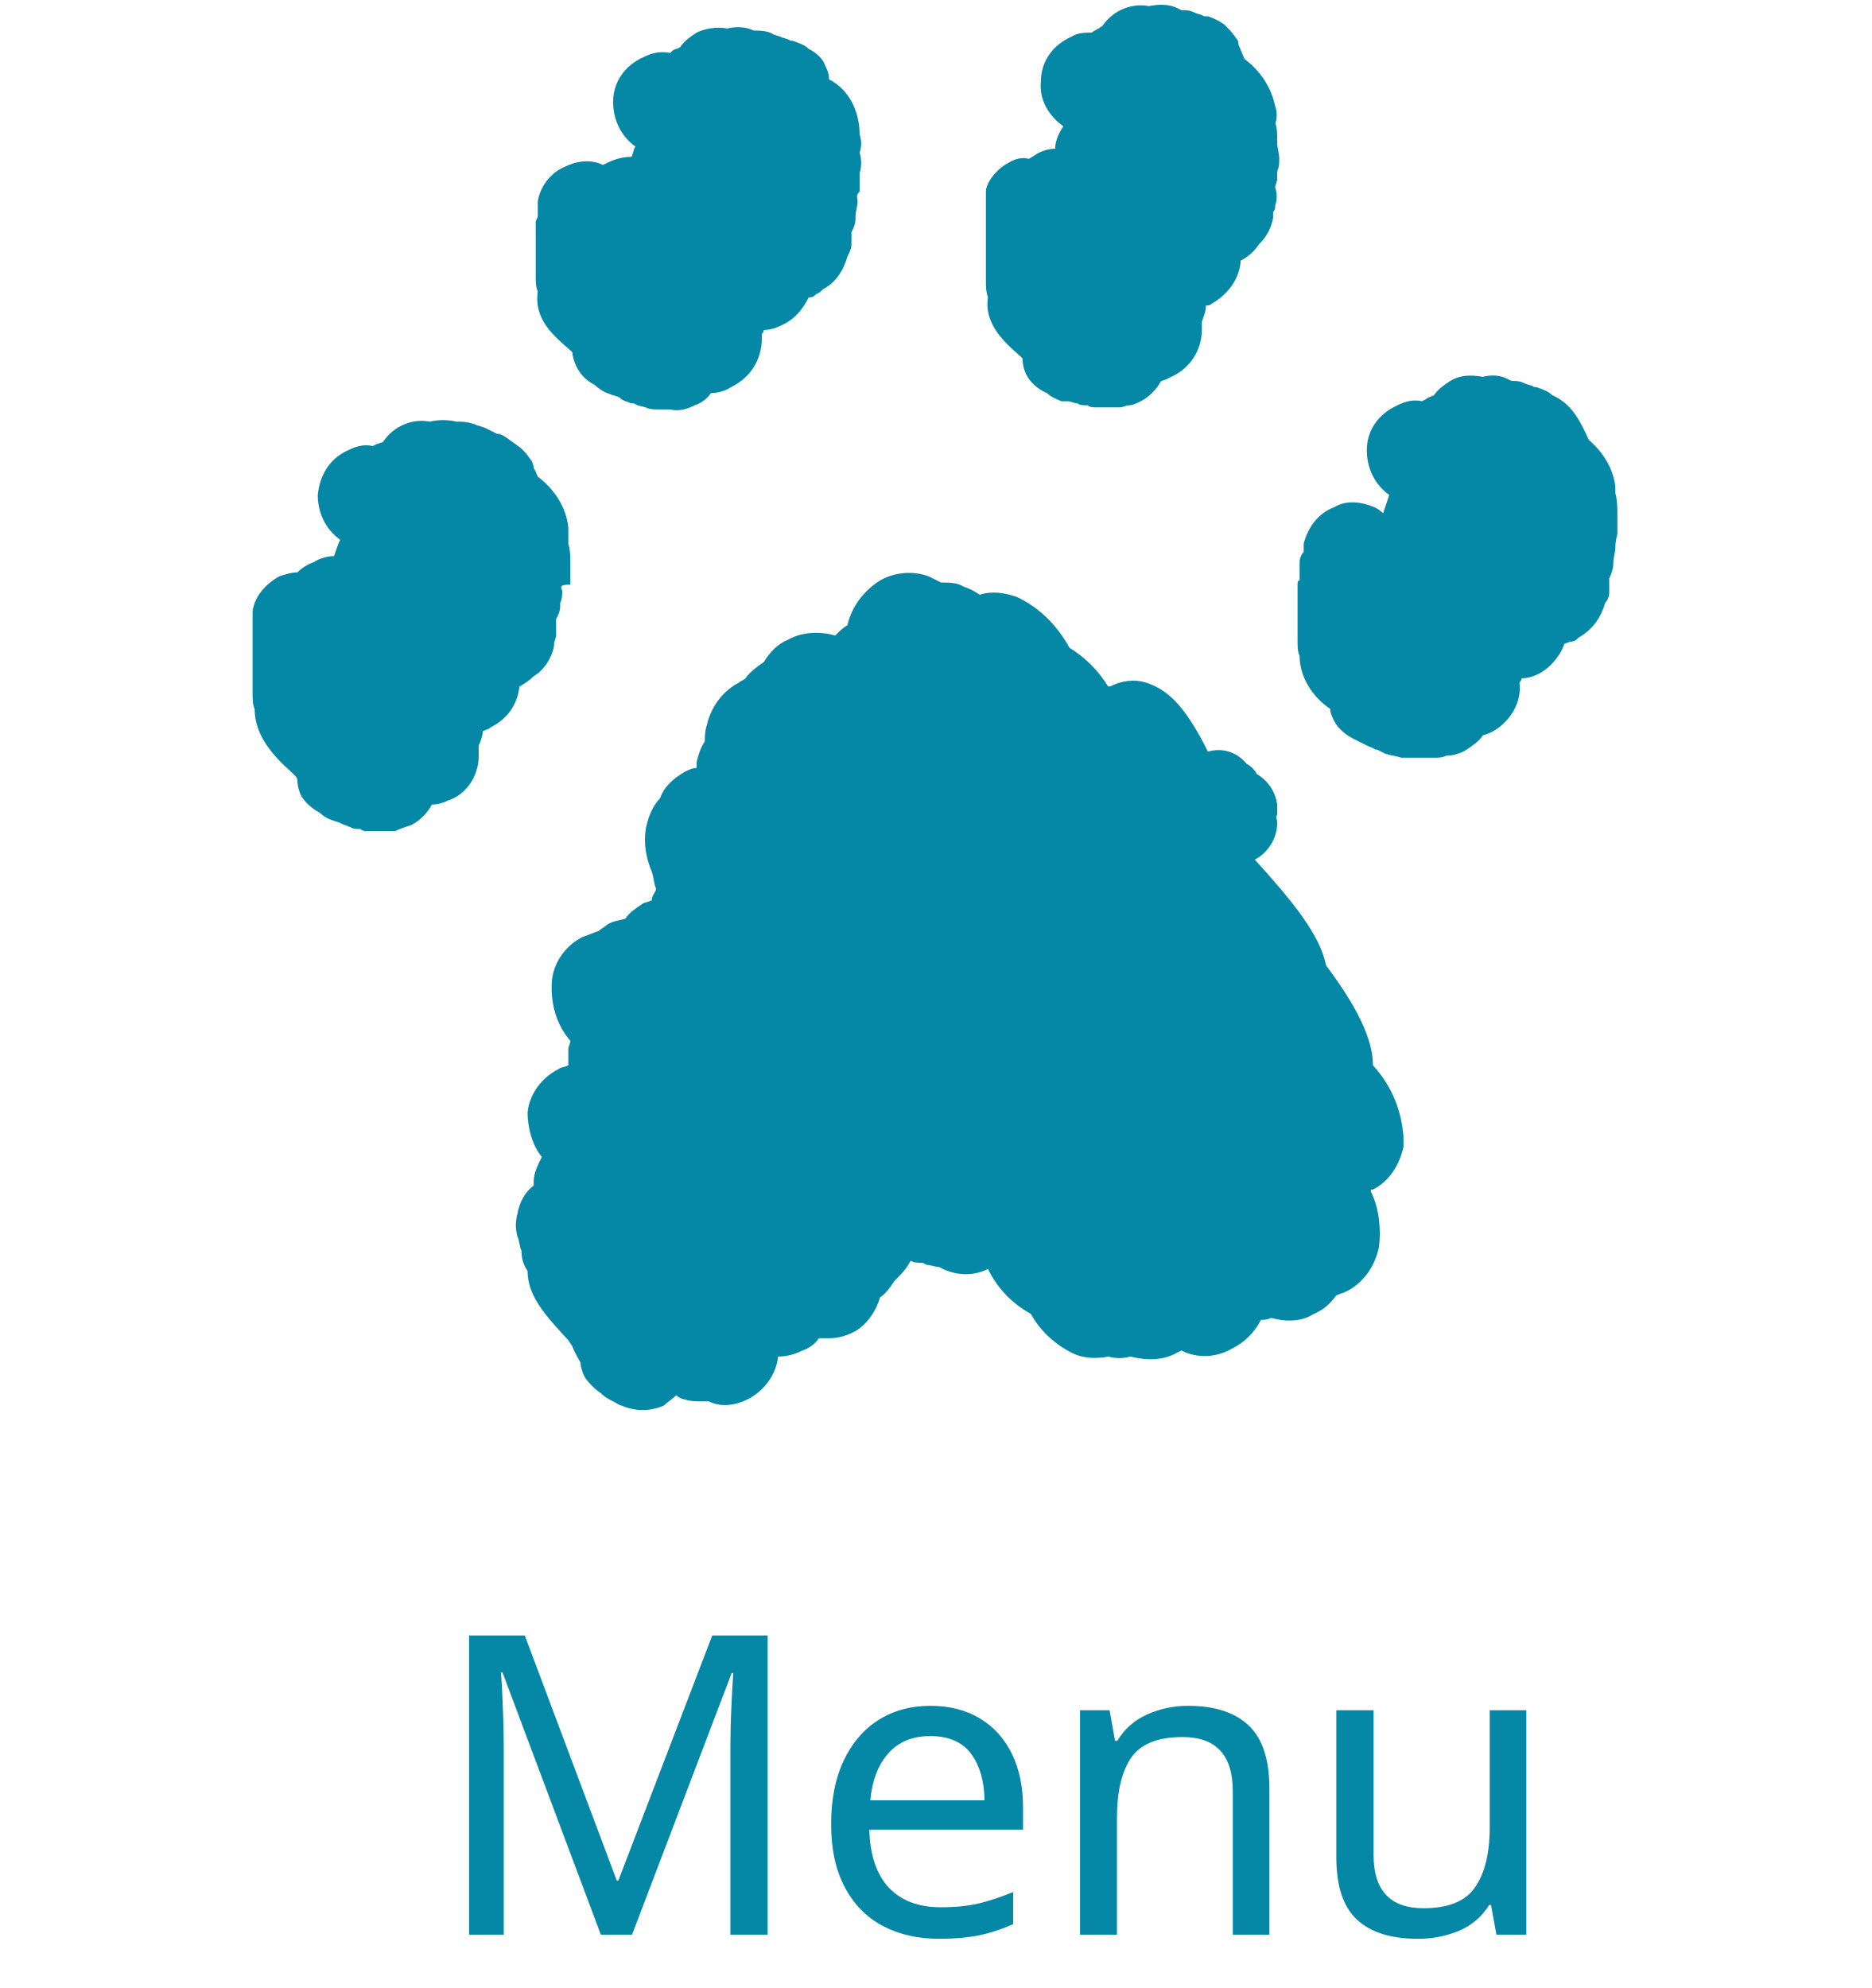
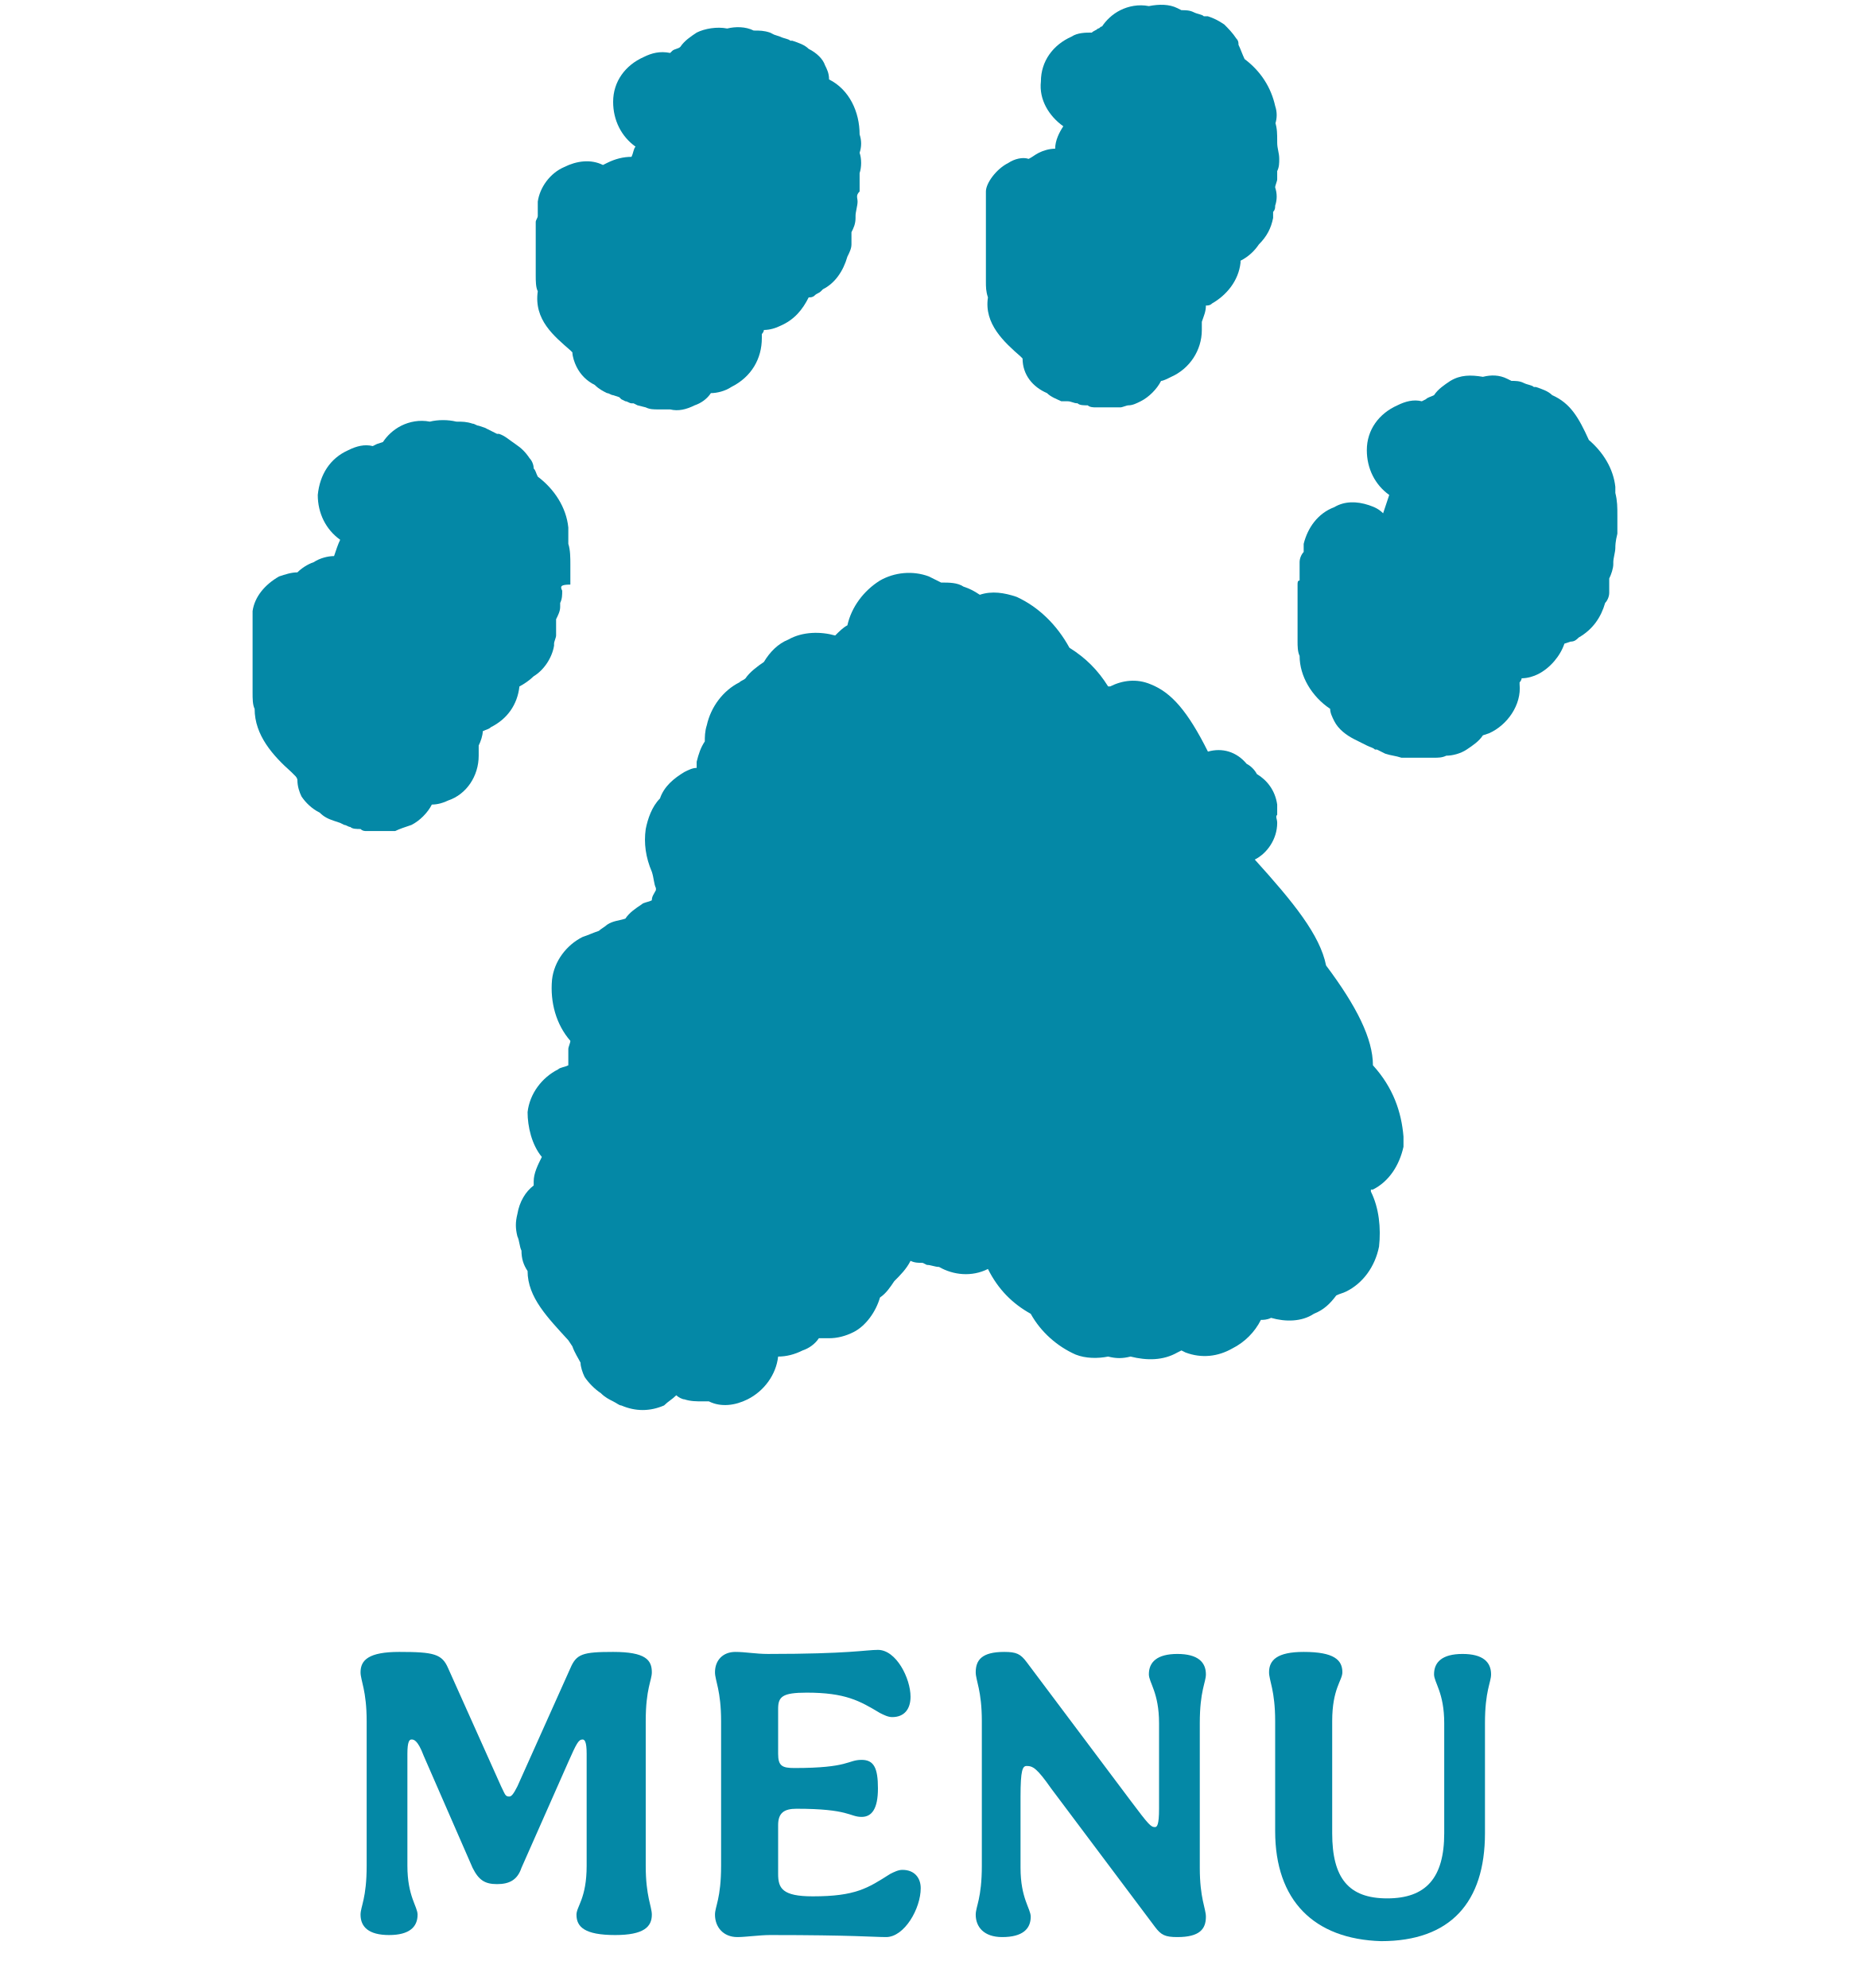
<svg xmlns="http://www.w3.org/2000/svg" version="1.1" id="Layer_1" x="0px" y="0px" viewBox="0 0 91.9 97.6" style="enable-background:new 0 0 91.9 97.6;" xml:space="preserve">
  <style type="text/css">
	.st0{fill:#0488A6;}
- 	.st1{font-family:'AesthetNova-Bold';}
- 	.st2{font-size:20.56px;}
+ 	.st1{enable-background:new    ;}
</style>
  <g id="Layer_2_2_">
    <g id="Paws_1_">
      <g id="paths_1_">
        <path class="st0" d="M27.6,29c0,0.2,0,0.4-0.1,0.6c0,0.1,0,0.1,0,0.2c0,0.2-0.1,0.4-0.2,0.6c0,0.3,0,0.5,0,0.8     c0,0.1-0.1,0.3-0.1,0.4v0.1c-0.1,0.6-0.5,1.2-1,1.5c-0.2,0.2-0.5,0.4-0.7,0.5c-0.1,0.9-0.6,1.6-1.4,2c-0.1,0.1-0.2,0.1-0.4,0.2     c0,0.2-0.1,0.5-0.2,0.7c0,0.2,0,0.3,0,0.5c0,1-0.6,1.9-1.5,2.2c-0.2,0.1-0.5,0.2-0.8,0.2c-0.2,0.4-0.6,0.8-1,1     c-0.3,0.1-0.6,0.2-0.8,0.3c-0.1,0-0.3,0-0.4,0c-0.2,0-0.4,0-0.6,0c-0.1,0-0.3,0-0.4,0s-0.2,0-0.3-0.1c-0.2,0-0.4,0-0.5-0.1l0,0     c-0.1,0-0.2-0.1-0.3-0.1l-0.2-0.1l-0.3-0.1c-0.3-0.1-0.5-0.2-0.7-0.4c-0.4-0.2-0.7-0.5-0.9-0.8c-0.1-0.2-0.2-0.5-0.2-0.8     c0-0.1-0.1-0.2-0.1-0.2l-0.2-0.2c-0.9-0.8-1.8-1.8-1.8-3.1c-0.1-0.2-0.1-0.5-0.1-0.8c0-0.2,0-0.3,0-0.5c0-0.1,0-0.3,0-0.4     c0-0.3,0-0.5,0-0.8c0-0.2,0-0.4,0-0.5s0-0.1,0-0.2c0-0.2,0-0.5,0-0.7c0-0.1,0-0.1,0-0.2c0-0.2,0-0.3,0-0.5V30     c0.1-0.7,0.6-1.3,1.3-1.7c0.3-0.1,0.6-0.2,0.9-0.2c0.2-0.2,0.5-0.4,0.8-0.5c0.3-0.2,0.7-0.3,1-0.3c0.1-0.3,0.2-0.6,0.3-0.8     c-0.7-0.5-1.1-1.3-1.1-2.2l0,0c0.1-1,0.6-1.8,1.5-2.2c0.4-0.2,0.8-0.3,1.2-0.2l0.2-0.1l0.3-0.1c0.2-0.3,0.5-0.6,0.9-0.8     c0.4-0.2,0.9-0.3,1.4-0.2c0.4-0.1,0.9-0.1,1.3,0c0.3,0,0.5,0,0.8,0.1c0.1,0,0.2,0.1,0.3,0.1l0.3,0.1c0.2,0.1,0.4,0.2,0.6,0.3h0.1     c0.3,0.1,0.5,0.3,0.8,0.5s0.5,0.4,0.7,0.7c0.1,0.1,0.2,0.3,0.2,0.5c0.1,0.1,0.1,0.2,0.2,0.4c0.8,0.6,1.4,1.5,1.5,2.5     c0,0.3,0,0.5,0,0.8c0.1,0.3,0.1,0.7,0.1,1v0.1c0,0.2,0,0.5,0,0.7v0.2C27.5,28.7,27.5,28.8,27.6,29z" />
        <path class="st0" d="M42.1,9.9c0,0.2-0.1,0.5-0.1,0.7v0.1c0,0.3-0.1,0.5-0.2,0.7c0,0.2,0,0.4,0,0.6c0,0.2-0.1,0.4-0.2,0.6     c-0.2,0.7-0.6,1.3-1.2,1.6l-0.1,0.1c-0.1,0.1-0.2,0.1-0.3,0.2c-0.1,0.1-0.2,0.1-0.3,0.1c-0.3,0.6-0.7,1.1-1.4,1.4     c-0.2,0.1-0.5,0.2-0.8,0.2c0,0.1-0.1,0.2-0.1,0.2c0,0.1,0,0.1,0,0.2c0,1-0.5,1.9-1.5,2.4c-0.3,0.2-0.7,0.3-1,0.3     c-0.2,0.3-0.5,0.5-0.8,0.6c-0.4,0.2-0.8,0.3-1.2,0.2c-0.1,0-0.2,0-0.2,0c-0.1,0-0.3,0-0.4,0c-0.2,0-0.4,0-0.6-0.1l-0.4-0.1     l-0.2-0.1H31c-0.1,0-0.2-0.1-0.3-0.1l-0.2-0.1l-0.1-0.1l-0.3-0.1c-0.1,0-0.2-0.1-0.3-0.1c-0.2-0.1-0.4-0.2-0.6-0.4     c-0.4-0.2-0.7-0.5-0.9-0.9c-0.1-0.2-0.2-0.5-0.2-0.7L28,17.2c-0.8-0.7-1.8-1.5-1.6-2.9l0,0c-0.1-0.2-0.1-0.5-0.1-0.8     c0-0.1,0-0.3,0-0.4c0-0.1,0-0.2,0-0.3c0-0.2,0-0.5,0-0.7V12c0-0.1,0-0.3,0-0.4c0-0.1,0-0.1,0-0.2v-0.1c0-0.1,0-0.3,0-0.4     s0.1-0.2,0.1-0.3s0-0.2,0-0.3s0-0.1,0-0.2V10V9.9c0.1-0.7,0.6-1.4,1.3-1.7c0.6-0.3,1.3-0.4,1.9-0.1L29.8,8     c0.4-0.2,0.8-0.3,1.2-0.3c0.1-0.2,0.1-0.4,0.2-0.5c-0.7-0.5-1.1-1.3-1.1-2.2c0-1,0.6-1.8,1.5-2.2c0.4-0.2,0.8-0.3,1.3-0.2L33,2.5     c0.1-0.1,0.3-0.1,0.4-0.2c0.2-0.3,0.5-0.5,0.8-0.7c0.4-0.2,1-0.3,1.5-0.2c0.4-0.1,0.9-0.1,1.3,0.1l0,0c0.3,0,0.5,0,0.8,0.1     L38,1.7l0.3,0.1c0.2,0.1,0.4,0.1,0.5,0.2h0.1c0.3,0.1,0.6,0.2,0.8,0.4c0.4,0.2,0.7,0.5,0.8,0.8c0.1,0.2,0.2,0.4,0.2,0.7     c1,0.5,1.5,1.6,1.5,2.7c0.1,0.3,0.1,0.6,0,0.9l0,0c0.1,0.3,0.1,0.7,0,1c0,0.1,0,0.1,0,0.2c0,0.2,0,0.4,0,0.6v0.1     C42,9.6,42.1,9.7,42.1,9.9z" />
        <path class="st0" d="M62.8,7.8c0,0.2,0,0.4-0.1,0.6c0,0.1,0,0.3,0,0.4c0,0.1-0.1,0.3-0.1,0.4c0.1,0.3,0.1,0.6,0,0.9     c0,0.1,0,0.2-0.1,0.3v0.3c-0.1,0.5-0.3,0.9-0.7,1.3c-0.2,0.3-0.5,0.6-0.9,0.8v0.1c-0.1,0.9-0.7,1.6-1.4,2     C59.4,15,59.3,15,59.2,15c0,0.3-0.1,0.5-0.2,0.8c0,0.1,0,0.3,0,0.4c0,1-0.6,1.9-1.5,2.3c-0.2,0.1-0.4,0.2-0.5,0.2     c-0.2,0.4-0.6,0.8-1,1c-0.2,0.1-0.4,0.2-0.6,0.2c-0.1,0-0.3,0.1-0.4,0.1c-0.1,0-0.2,0-0.3,0c-0.2,0-0.4,0-0.7,0h-0.2     c-0.1,0-0.3,0-0.4-0.1c-0.2,0-0.4,0-0.5-0.1c-0.2,0-0.3-0.1-0.5-0.1h-0.1h-0.1h-0.1l0,0c-0.2-0.1-0.5-0.2-0.7-0.4     c-0.7-0.3-1.2-0.9-1.2-1.7l-0.1-0.1c-0.8-0.7-1.8-1.6-1.6-2.9c-0.1-0.3-0.1-0.5-0.1-0.8c0-0.2,0-0.3,0-0.5c0-0.1,0-0.3,0-0.4     c0-0.3,0-0.5,0-0.8c0-0.2,0-0.4,0-0.6c0-0.1,0-0.1,0-0.2c0-0.2,0-0.5,0-0.7v-0.1c0-0.2,0-0.3,0-0.5c0-0.1,0-0.1,0-0.2     c0-0.1,0-0.2,0-0.4c0-0.4,0.5-1.1,1.1-1.4c0.3-0.2,0.7-0.3,1-0.2c0.2-0.1,0.3-0.2,0.5-0.3c0.2-0.1,0.5-0.2,0.8-0.2l0,0     c0-0.4,0.2-0.8,0.4-1.1C51.5,5.7,51,4.9,51.1,4c0-1,0.6-1.8,1.5-2.2c0.3-0.2,0.7-0.2,1-0.2c0.1-0.1,0.2-0.1,0.3-0.2     c0.1,0,0.1-0.1,0.2-0.1C54.3,1,54.6,0.7,55,0.5s0.9-0.3,1.4-0.2c0.5-0.1,1-0.1,1.4,0.1L58,0.5c0.2,0,0.4,0,0.6,0.1     c0.2,0.1,0.4,0.1,0.5,0.2h0.2c0.3,0.1,0.5,0.2,0.8,0.4c0.2,0.2,0.4,0.4,0.6,0.7c0.1,0.1,0.1,0.2,0.1,0.3c0.1,0.2,0.2,0.5,0.3,0.7     c0.8,0.6,1.3,1.4,1.5,2.3c0.1,0.3,0.1,0.6,0,0.9V6c0.1,0.3,0.1,0.6,0.1,0.9V7C62.7,7.3,62.8,7.5,62.8,7.8z" />
        <path class="st0" d="M79.3,26.9c0,0.2-0.1,0.5-0.1,0.7v0.1c0,0.2-0.1,0.5-0.2,0.7c0,0.2,0,0.5,0,0.7s-0.1,0.4-0.2,0.5     c-0.2,0.7-0.6,1.3-1.3,1.7l0,0c-0.1,0.1-0.2,0.2-0.4,0.2l-0.3,0.1c-0.2,0.6-0.7,1.2-1.3,1.5c-0.2,0.1-0.5,0.2-0.8,0.2     c0,0.1-0.1,0.2-0.1,0.2v0.1c0.1,1-0.6,2-1.5,2.4l-0.3,0.1c-0.2,0.3-0.5,0.5-0.8,0.7s-0.7,0.3-1,0.3c-0.2,0.1-0.4,0.1-0.6,0.1     c-0.1,0-0.3,0-0.4,0s-0.2,0-0.3,0c-0.2,0-0.4,0-0.6,0c-0.1,0-0.2,0-0.3,0c-0.3-0.1-0.5-0.1-0.8-0.2l-0.2-0.1l-0.2-0.1h-0.1l0,0     c-0.1-0.1-0.2-0.1-0.4-0.2c-0.2-0.1-0.4-0.2-0.6-0.3c-0.4-0.2-0.8-0.5-1-0.9c-0.1-0.2-0.2-0.4-0.2-0.6c-0.9-0.6-1.5-1.6-1.5-2.6     l0,0c-0.1-0.2-0.1-0.5-0.1-0.7s0-0.3,0-0.5c0-0.1,0-0.2,0-0.3c0-0.2,0-0.5,0-0.7c0,0,0,0,0-0.1s0-0.3,0-0.4v-0.3l0,0     c0-0.2,0-0.3,0-0.5c0-0.1,0-0.2,0.1-0.2c0-0.1,0-0.3,0-0.4V28v-0.1c0-0.1,0-0.2,0-0.3c0-0.2,0.1-0.4,0.2-0.5c0-0.1,0-0.2,0-0.4     c0.2-0.8,0.7-1.5,1.5-1.8c0.5-0.3,1.1-0.3,1.7-0.1c0.3,0.1,0.5,0.2,0.7,0.4l0,0c0.1-0.3,0.2-0.6,0.3-0.9     c-0.7-0.5-1.1-1.3-1.1-2.2c0-1,0.6-1.8,1.5-2.2c0.4-0.2,0.8-0.3,1.2-0.2l0.2-0.1c0.1-0.1,0.2-0.1,0.4-0.2     c0.2-0.3,0.5-0.5,0.8-0.7c0.5-0.3,1-0.3,1.6-0.2c0.4-0.1,0.8-0.1,1.2,0.1l0.2,0.1c0.2,0,0.4,0,0.6,0.1s0.4,0.1,0.5,0.2h0.1     c0.3,0.1,0.6,0.2,0.8,0.4l0,0c0.9,0.4,1.3,1.1,1.8,2.2c0.7,0.6,1.2,1.4,1.3,2.3c0,0.1,0,0.2,0,0.3c0.1,0.4,0.1,0.7,0.1,1.1v0.1     c0,0.2,0,0.5,0,0.7v0.1C79.3,26.6,79.3,26.8,79.3,26.9z" />
        <path class="st0" d="M68.9,55.8c0,0.2,0,0.3,0,0.5c-0.2,0.9-0.7,1.7-1.5,2.1h-0.1v0.1c0.4,0.8,0.5,1.8,0.4,2.7     c-0.2,1-0.8,1.8-1.6,2.2c-0.2,0.1-0.3,0.1-0.5,0.2c-0.3,0.4-0.6,0.7-1.1,0.9c-0.6,0.4-1.4,0.4-2.1,0.2c-0.2,0.1-0.4,0.1-0.5,0.1     c-0.3,0.6-0.8,1.1-1.4,1.4c-0.7,0.4-1.5,0.5-2.3,0.2L58,66.3l-0.2,0.1c-0.7,0.4-1.5,0.4-2.3,0.2c-0.4,0.1-0.7,0.1-1.1,0     c-0.5,0.1-1.1,0.1-1.6-0.1c-0.9-0.4-1.7-1.1-2.2-2c-0.9-0.5-1.6-1.2-2.1-2.2c-0.8,0.4-1.7,0.3-2.4-0.1c-0.2,0-0.4-0.1-0.6-0.1     L45.3,62c-0.2,0-0.4,0-0.6-0.1c-0.2,0.4-0.5,0.7-0.8,1c-0.2,0.3-0.4,0.6-0.7,0.8c-0.2,0.7-0.7,1.4-1.3,1.7     c-0.4,0.2-0.8,0.3-1.2,0.3c-0.1,0-0.3,0-0.5,0c-0.2,0.3-0.5,0.5-0.8,0.6c-0.4,0.2-0.8,0.3-1.2,0.3c-0.1,0.9-0.7,1.7-1.5,2.1     c-0.6,0.3-1.3,0.4-1.9,0.1h-0.3c-0.3,0-0.6,0-0.9-0.1c-0.1,0-0.3-0.1-0.4-0.2c-0.2,0.2-0.4,0.3-0.6,0.5c-0.7,0.3-1.4,0.3-2.1,0     c-0.1,0-0.2-0.1-0.4-0.2c-0.2-0.1-0.4-0.2-0.6-0.4c-0.3-0.2-0.6-0.5-0.8-0.8c-0.1-0.2-0.2-0.5-0.2-0.7c-0.1-0.2-0.3-0.5-0.4-0.8     l-0.2-0.3c-1-1.1-2-2.1-2-3.4c-0.2-0.3-0.3-0.6-0.3-1c-0.1-0.2-0.1-0.5-0.2-0.7c-0.1-0.4-0.1-0.7,0-1.1c0.1-0.6,0.4-1.1,0.8-1.4     c0-0.1,0-0.1,0-0.2c0-0.4,0.2-0.8,0.4-1.2c-0.5-0.6-0.7-1.5-0.7-2.2c0.1-0.9,0.7-1.7,1.5-2.1c0.1-0.1,0.3-0.1,0.5-0.2     c0-0.3,0-0.5,0-0.8c0-0.1,0.1-0.3,0.1-0.4c-0.7-0.8-1-1.9-0.9-3c0.1-0.9,0.7-1.7,1.5-2.1c0.3-0.1,0.5-0.2,0.8-0.3     c0.1-0.1,0.3-0.2,0.4-0.3c0.3-0.2,0.6-0.2,0.9-0.3c0.2-0.3,0.5-0.5,0.8-0.7c0.1-0.1,0.3-0.1,0.5-0.2c0-0.2,0.1-0.3,0.2-0.5v-0.1     c-0.1-0.2-0.1-0.5-0.2-0.8c-0.3-0.7-0.4-1.4-0.3-2.1c0.1-0.5,0.3-1.1,0.7-1.5c0.2-0.6,0.7-1,1.2-1.3c0.2-0.1,0.4-0.2,0.6-0.2     c0-0.1,0-0.2,0-0.3c0.1-0.4,0.2-0.7,0.4-1c0-0.2,0-0.5,0.1-0.8c0.2-0.9,0.8-1.7,1.6-2.1c0.1-0.1,0.2-0.1,0.3-0.2     c0.2-0.3,0.6-0.6,0.9-0.8c0.3-0.5,0.7-0.9,1.2-1.1c0.7-0.4,1.6-0.4,2.3-0.2c0.2-0.2,0.4-0.4,0.6-0.5c0.2-0.9,0.8-1.7,1.6-2.2     c0.7-0.4,1.6-0.5,2.4-0.2c0.2,0.1,0.4,0.2,0.6,0.3c0.4,0,0.8,0,1.1,0.2c0.3,0.1,0.5,0.2,0.8,0.4c0.6-0.2,1.2-0.1,1.8,0.1     c1.1,0.5,2,1.4,2.6,2.5c0.8,0.5,1.4,1.1,1.9,1.9h0.1c0.6-0.3,1.3-0.4,2-0.1c1,0.4,1.8,1.3,2.8,3.3c0.7-0.2,1.4,0,1.9,0.6     c0.2,0.1,0.4,0.3,0.5,0.5c0.5,0.3,0.9,0.8,1,1.5c0,0.2,0,0.3,0,0.5c-0.1,0.1,0,0.2,0,0.4c0,0.8-0.5,1.5-1.1,1.8     c1.9,2.1,3.2,3.7,3.5,5.2c1.5,2,2.3,3.6,2.3,4.9C68.4,53.4,68.8,54.6,68.9,55.8z" />
      </g>
    </g>
  </g>
-   <text transform="matrix(1 0 0 1 21.0282 94.9811)" class="st0 st1 st2">Menu</text>
+   <g class="st1">
+     <path class="st0" d="M28.6,85.4c-0.2,0-0.3,0.2-0.7,1.1l-2.3,5.2c-0.2,0.6-0.6,0.8-1.2,0.8c-0.6,0-0.9-0.2-1.2-0.8l-2.4-5.5   c-0.3-0.8-0.5-0.8-0.6-0.8c-0.1,0-0.2,0.1-0.2,0.7v5.5c0,1.5,0.5,2,0.5,2.4c0,0.6-0.4,1-1.4,1c-1,0-1.4-0.4-1.4-1   c0-0.4,0.3-0.8,0.3-2.4v-7.1c0-1.5-0.3-2-0.3-2.4c0-0.6,0.4-1,1.9-1c1.7,0,2.1,0.1,2.4,0.8l2.6,5.8c0.2,0.4,0.2,0.5,0.4,0.5   c0.1,0,0.2-0.1,0.4-0.5l2.6-5.8c0.3-0.7,0.6-0.8,2.1-0.8c1.6,0,1.9,0.4,1.9,1c0,0.4-0.3,0.8-0.3,2.4v7.1c0,1.5,0.3,2,0.3,2.4   c0,0.6-0.4,1-1.8,1c-1.5,0-1.9-0.4-1.9-1c0-0.4,0.5-0.8,0.5-2.4l0-5.5C28.8,85.5,28.7,85.4,28.6,85.4z" />
+     <path class="st0" d="M35.1,94c0-0.4,0.3-0.8,0.3-2.4v-7.1c0-1.5-0.3-2-0.3-2.4c0-0.6,0.4-1,1-1c0.5,0,1,0.1,1.6,0.1   c4,0,4.8-0.2,5.4-0.2c0.9,0,1.6,1.4,1.6,2.3c0,0.6-0.3,1-0.9,1c-0.2,0-0.4-0.1-0.6-0.2c-1-0.6-1.7-1-3.6-1c-1.2,0-1.4,0.2-1.4,0.8   v2.2c0,0.6,0.2,0.7,0.8,0.7c2.7,0,2.6-0.4,3.3-0.4c0.6,0,0.8,0.4,0.8,1.4c0,1-0.3,1.4-0.8,1.4c-0.6,0-0.6-0.4-3.2-0.4   c-0.6,0-0.9,0.2-0.9,0.8V92c0,0.7,0.2,1.1,1.7,1.1c2.1,0,2.7-0.4,3.8-1.1c0.2-0.1,0.4-0.2,0.6-0.2c0.6,0,0.9,0.4,0.9,0.9   c0,1-0.8,2.4-1.7,2.4c-0.6,0-1.6-0.1-5.7-0.1c-0.5,0-1.2,0.1-1.6,0.1C35.5,95.1,35.1,94.6,35.1,94z" />
+     <path class="st0" d="M47.9,94c0-0.4,0.3-0.8,0.3-2.4v-7.1c0-1.5-0.3-2-0.3-2.4c0-0.6,0.3-1,1.4-1c0.6,0,0.8,0.1,1.1,0.5l5.1,6.8   c0.9,1.2,1,1.3,1.2,1.3c0.1,0,0.2-0.1,0.2-0.9v-4.2c0-1.5-0.5-2-0.5-2.4c0-0.6,0.4-1,1.4-1s1.4,0.4,1.4,1c0,0.4-0.3,0.8-0.3,2.4   v7.1c0,1.5,0.3,2,0.3,2.4c0,0.6-0.3,1-1.4,1c-0.6,0-0.8-0.1-1.1-0.5l-5.1-6.8c-0.7-1-0.9-1.1-1.2-1.1c-0.2,0-0.3,0.2-0.3,1.5v3.5   c0,1.5,0.5,2,0.5,2.4c0,0.6-0.4,1-1.4,1C48.3,95.1,47.9,94.6,47.9,94z" />
+     <path class="st0" d="M62.6,89.9v-5.4c0-1.5-0.3-2-0.3-2.4c0-0.6,0.4-1,1.7-1c1.5,0,1.9,0.4,1.9,1c0,0.4-0.5,0.8-0.5,2.4V90   c0,2.2,0.8,3.2,2.7,3.2c1.9,0,2.8-1,2.8-3.2v-5.4c0-1.5-0.5-2-0.5-2.4c0-0.6,0.4-1,1.4-1c1,0,1.4,0.4,1.4,1c0,0.4-0.3,0.8-0.3,2.4   v5.4c0,3.4-1.7,5.3-5.1,5.3C64.5,95.2,62.6,93.3,62.6,89.9z" />
+   </g>
</svg>
